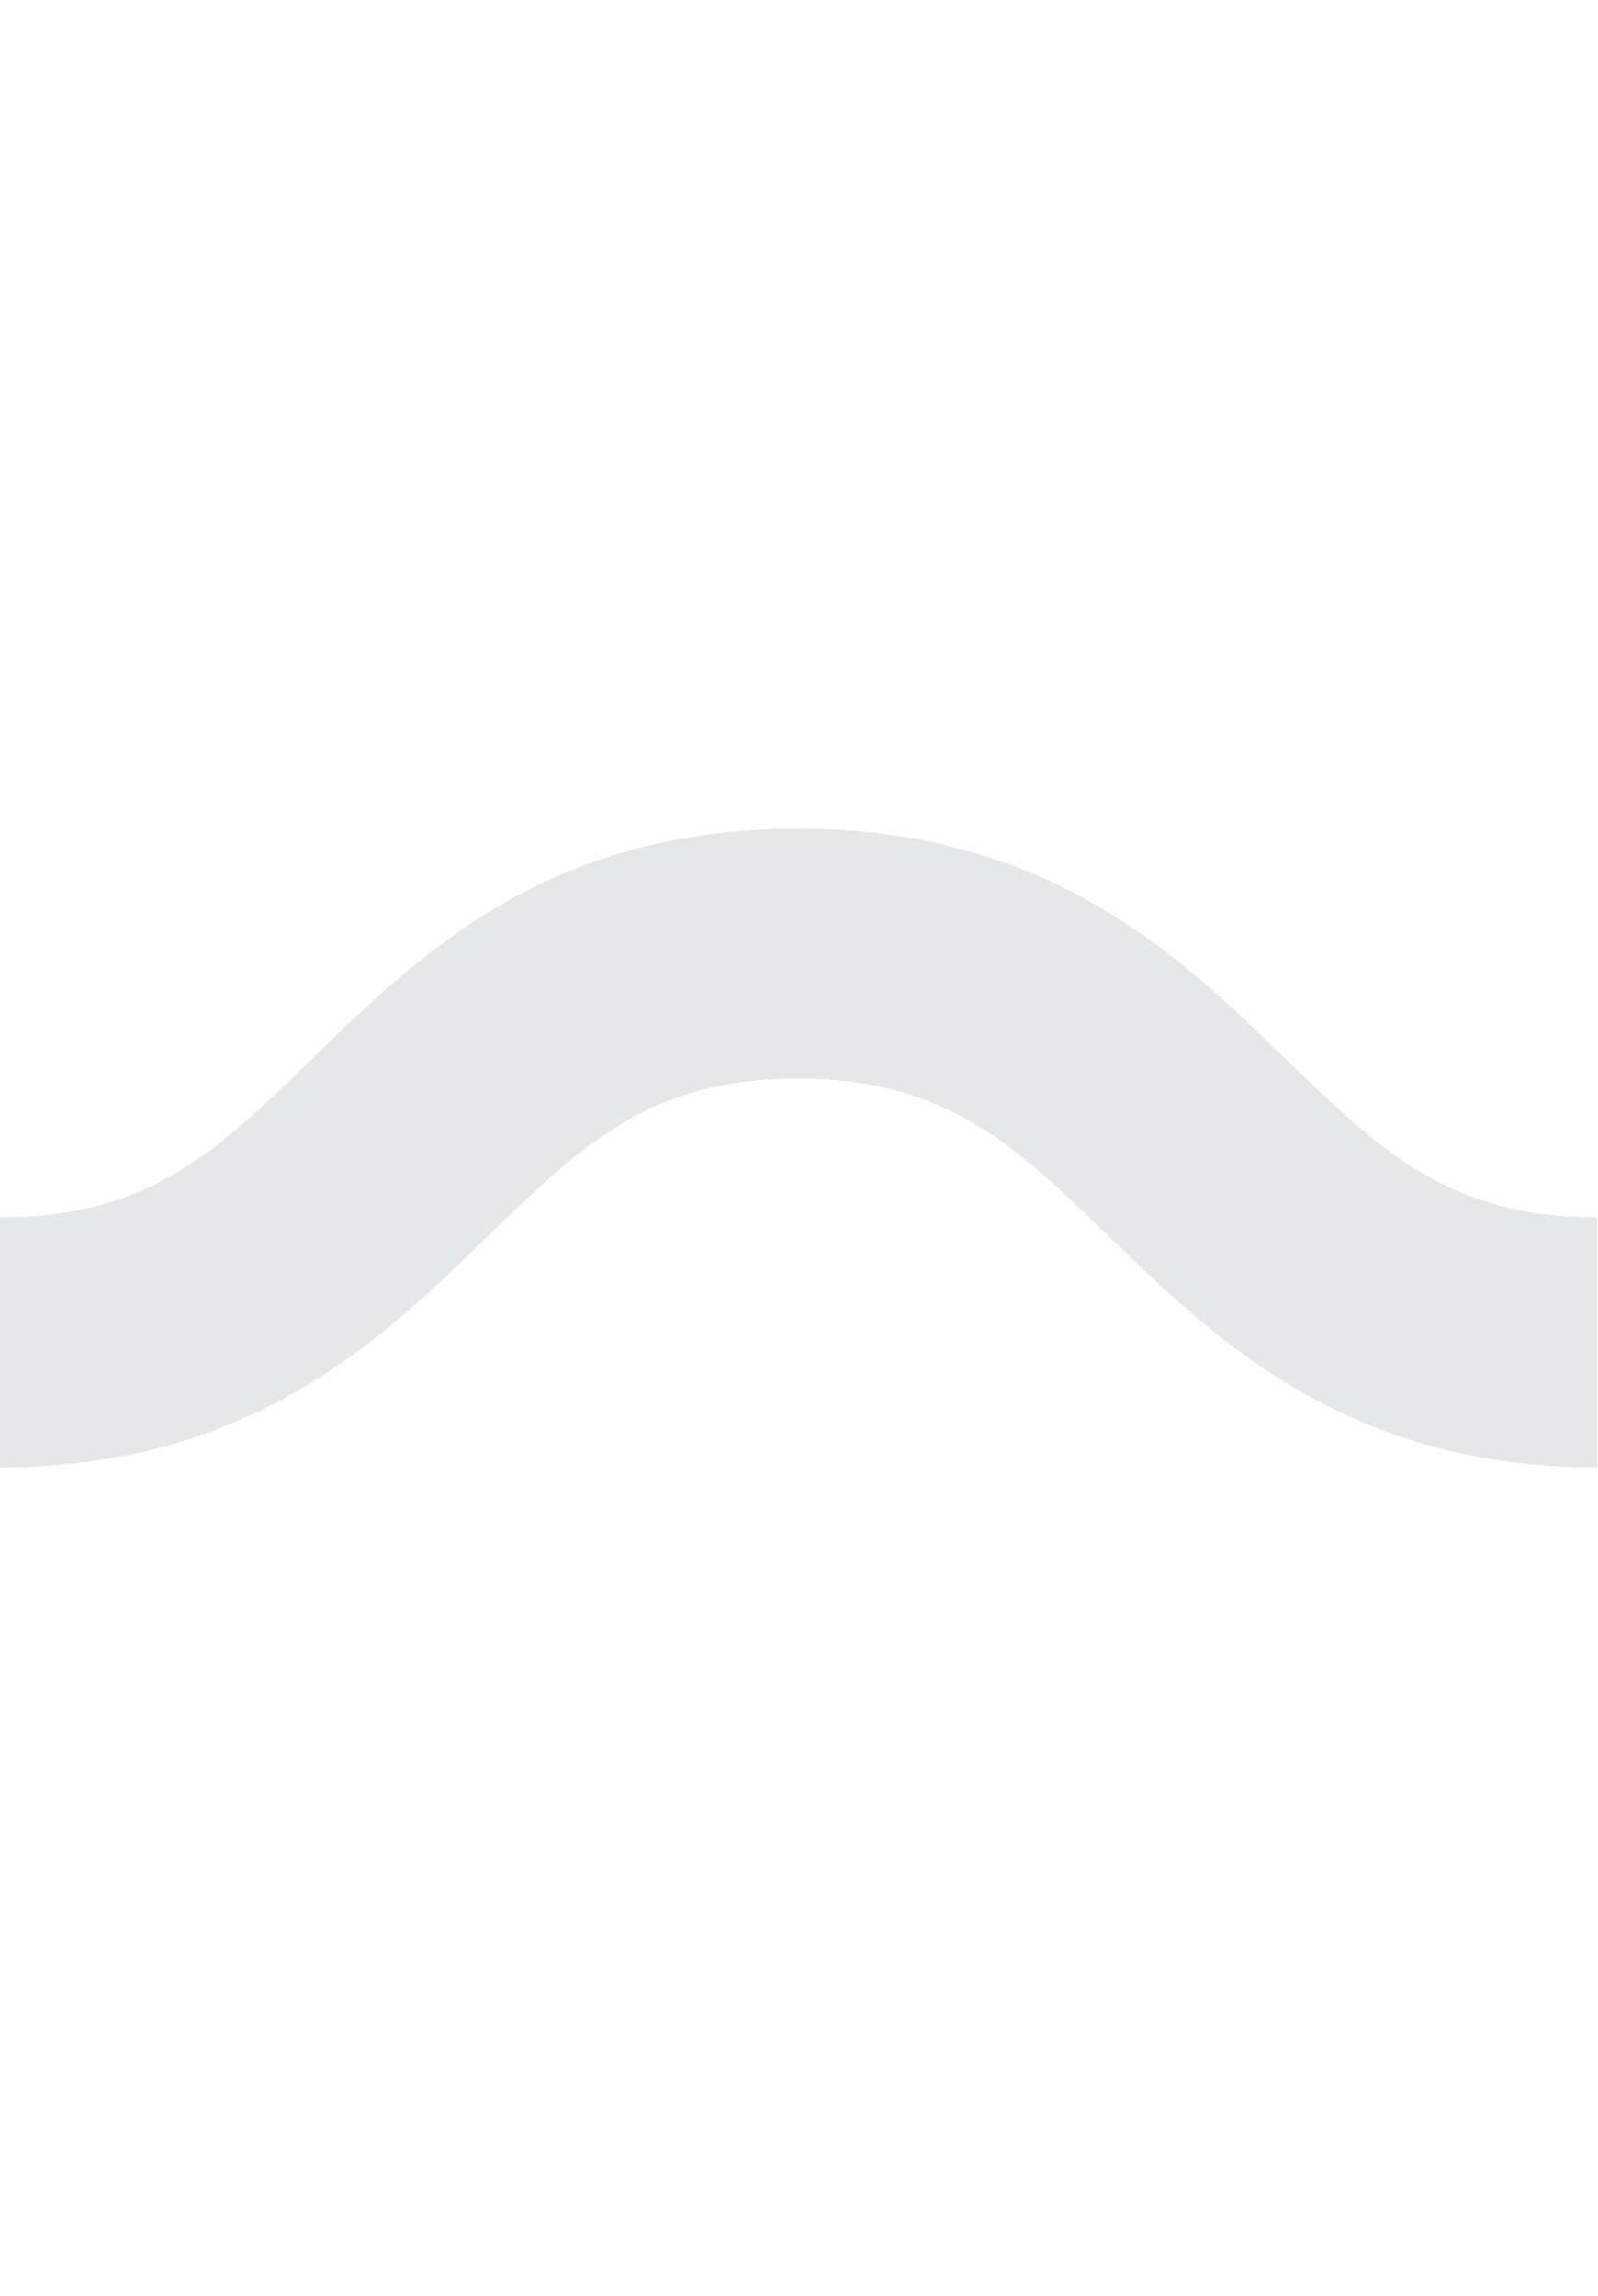
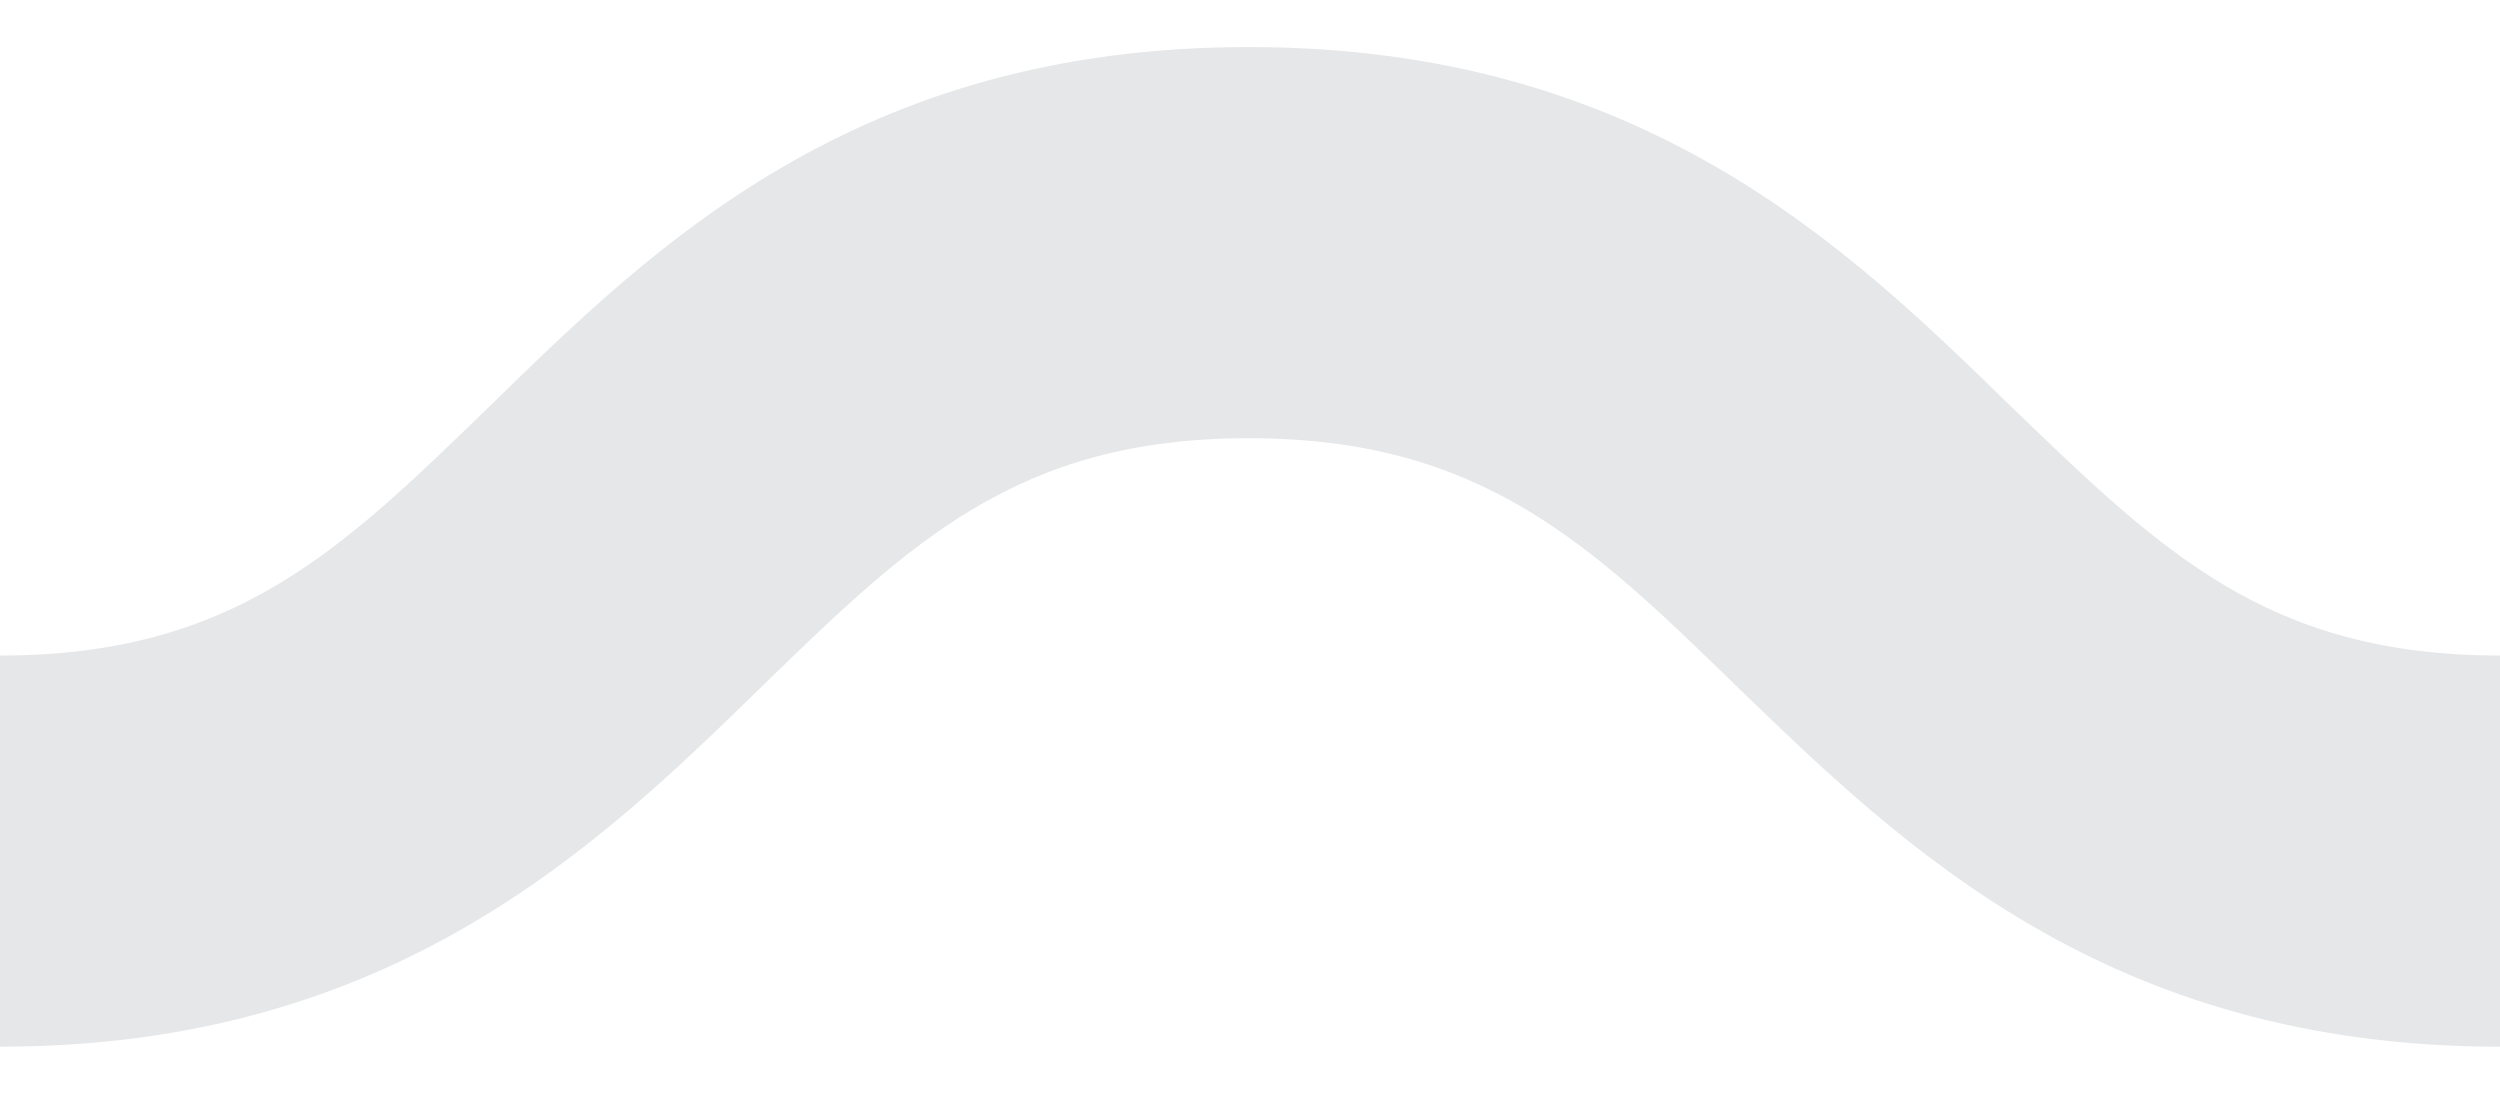
- <svg xmlns="http://www.w3.org/2000/svg" width="16" height="23" viewBox="0 0 57.52 23">
+ <svg xmlns="http://www.w3.org/2000/svg" width="16" height="7" viewBox="0 0 57.52 23">
  <path d="M46.28 8.28C42.5 4.59 37.78 0 28.73 0s-13.7 4.59-17.48 8.28C7.83 11.6 5.37 14 0 14v9c9 0 13.74-4.59 17.52-8.28C20.94 11.4 23.4 9 28.73 9s7.83 2.4 11.24 5.72C43.79 18.41 48.5 23 57.52 23v-9c-5.36 0-7.79-2.4-11.24-5.72z" fill="#e6e7e8" />
</svg>
